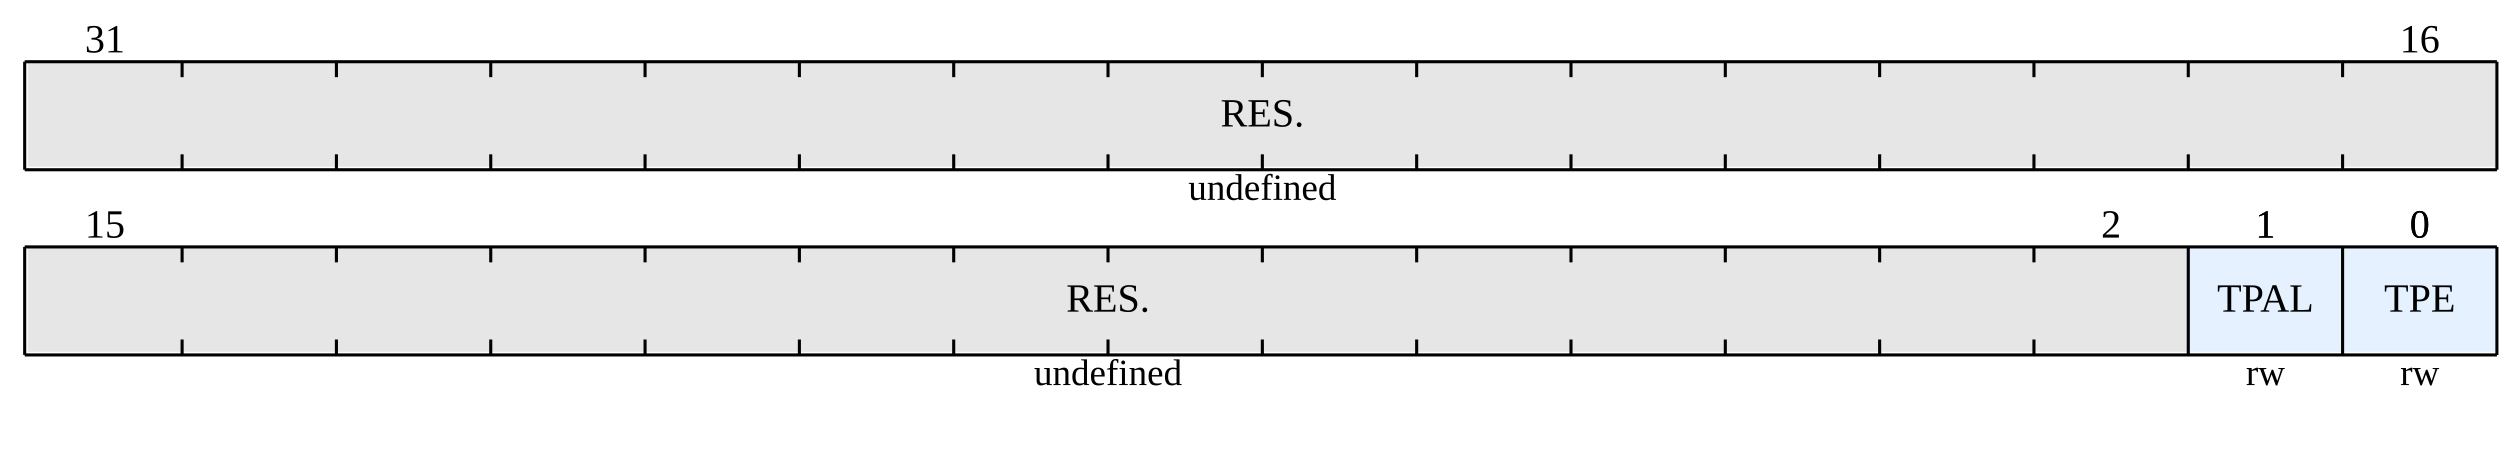
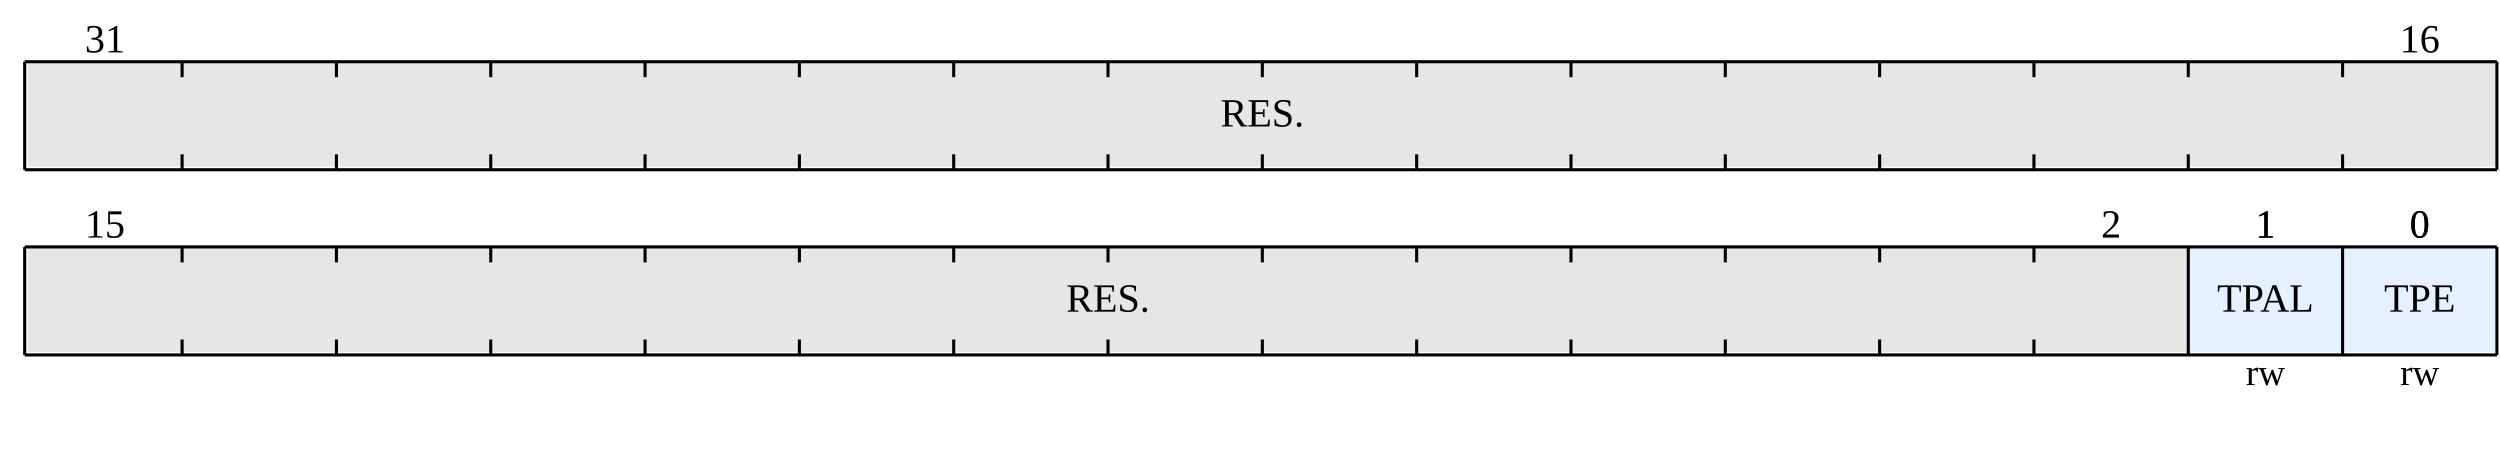
<svg xmlns="http://www.w3.org/2000/svg" width="810" height="150" viewBox="-8 0 810 150">
  <rect x="751" y="80" width="50" height="34" style="fill:#E6F1FF;" />
  <rect x="701" y="80" width="50" height="34" style="fill:#E6F1FF;" />
  <rect x="1" y="80" width="700" height="34" style="fill:#E6E6E6;" />
  <rect x="1" y="20" width="800" height="34" style="fill:#E6E6E6;" />
  <g transform="translate(776,92)">
    <text y="6" font-size="13" style="dominant-baseline:middle;text-anchor:middle;">TPE </text>
  </g>
  <g transform="translate(776,116)">
    <text y="6" font-size="12" style="dominant-baseline:middle;text-anchor:middle;">rw </text>
  </g>
  <g transform="translate(726,92)">
    <text y="6" font-size="13" style="dominant-baseline:middle;text-anchor:middle;">TPAL </text>
  </g>
  <g transform="translate(726,116)">
    <text y="6" font-size="12" style="dominant-baseline:middle;text-anchor:middle;">rw </text>
  </g>
  <g transform="translate(351,92)">
    <text y="6" font-size="13" style="dominant-baseline:middle;text-anchor:middle;">RES. </text>
  </g>
  <g transform="translate(351,116)">
-     <text y="6" font-size="12" style="dominant-baseline:middle;text-anchor:middle;">undefined </text>
+     <text y="6" font-size="12" style="dominant-baseline:middle;text-anchor:middle;">  </text>
  </g>
  <g transform="translate(401,32)">
    <text y="6" font-size="13" style="dominant-baseline:middle;text-anchor:middle;">RES. </text>
  </g>
  <g transform="translate(401,56)">
-     <text y="6" font-size="12" style="dominant-baseline:middle;text-anchor:middle;">undefined </text>
+     <text y="6" font-size="12" style="dominant-baseline:middle;text-anchor:middle;">  </text>
  </g>
  <g transform="translate(726,68)">
    <text y="6" font-size="13" style="dominant-baseline:middle;text-anchor:middle;">1 </text>
  </g>
  <g transform="translate(776,68)">
    <text y="6" font-size="13" style="dominant-baseline:middle;text-anchor:middle;">0 </text>
  </g>
  <g transform="translate(676,68)">
    <text y="6" font-size="13" style="dominant-baseline:middle;text-anchor:middle;">2 </text>
  </g>
  <g transform="translate(726,68)">
    <text y="6" font-size="13" style="dominant-baseline:middle;text-anchor:middle;">1 </text>
  </g>
  <g transform="translate(-24,68)">
    <text y="6" font-size="13" style="dominant-baseline:middle;text-anchor:middle;">16 </text>
  </g>
  <g transform="translate(26,68)">
    <text y="6" font-size="13" style="dominant-baseline:middle;text-anchor:middle;">15 </text>
  </g>
  <g transform="translate(-24,8)">
    <text y="6" font-size="13" style="dominant-baseline:middle;text-anchor:middle;">32 </text>
  </g>
  <g transform="translate(26,8)">
    <text y="6" font-size="13" style="dominant-baseline:middle;text-anchor:middle;">31 </text>
  </g>
  <line x1="751" y1="80" x2="751" y2="115" stroke="black" stroke-width="1" />
  <line x1="701" y1="80" x2="701" y2="115" stroke="black" stroke-width="1" />
  <line x1="651" y1="80" x2="651" y2="85" stroke="black" stroke-width="1" />
  <line x1="651" y1="115" x2="651" y2="110" stroke="black" stroke-width="1" />
  <line x1="601" y1="80" x2="601" y2="85" stroke="black" stroke-width="1" />
  <line x1="601" y1="115" x2="601" y2="110" stroke="black" stroke-width="1" />
  <line x1="551" y1="80" x2="551" y2="85" stroke="black" stroke-width="1" />
  <line x1="551" y1="115" x2="551" y2="110" stroke="black" stroke-width="1" />
  <line x1="501" y1="80" x2="501" y2="85" stroke="black" stroke-width="1" />
  <line x1="501" y1="115" x2="501" y2="110" stroke="black" stroke-width="1" />
  <line x1="451" y1="80" x2="451" y2="85" stroke="black" stroke-width="1" />
  <line x1="451" y1="115" x2="451" y2="110" stroke="black" stroke-width="1" />
  <line x1="401" y1="80" x2="401" y2="85" stroke="black" stroke-width="1" />
  <line x1="401" y1="115" x2="401" y2="110" stroke="black" stroke-width="1" />
  <line x1="351" y1="80" x2="351" y2="85" stroke="black" stroke-width="1" />
  <line x1="351" y1="115" x2="351" y2="110" stroke="black" stroke-width="1" />
  <line x1="301" y1="80" x2="301" y2="85" stroke="black" stroke-width="1" />
  <line x1="301" y1="115" x2="301" y2="110" stroke="black" stroke-width="1" />
  <line x1="251" y1="80" x2="251" y2="85" stroke="black" stroke-width="1" />
  <line x1="251" y1="115" x2="251" y2="110" stroke="black" stroke-width="1" />
  <line x1="201" y1="80" x2="201" y2="85" stroke="black" stroke-width="1" />
  <line x1="201" y1="115" x2="201" y2="110" stroke="black" stroke-width="1" />
  <line x1="151" y1="80" x2="151" y2="85" stroke="black" stroke-width="1" />
  <line x1="151" y1="115" x2="151" y2="110" stroke="black" stroke-width="1" />
  <line x1="101" y1="80" x2="101" y2="85" stroke="black" stroke-width="1" />
  <line x1="101" y1="115" x2="101" y2="110" stroke="black" stroke-width="1" />
  <line x1="51" y1="80" x2="51" y2="85" stroke="black" stroke-width="1" />
  <line x1="51" y1="115" x2="51" y2="110" stroke="black" stroke-width="1" />
  <line x1="751" y1="20" x2="751" y2="25" stroke="black" stroke-width="1" />
  <line x1="751" y1="55" x2="751" y2="50" stroke="black" stroke-width="1" />
  <line x1="701" y1="20" x2="701" y2="25" stroke="black" stroke-width="1" />
  <line x1="701" y1="55" x2="701" y2="50" stroke="black" stroke-width="1" />
  <line x1="651" y1="20" x2="651" y2="25" stroke="black" stroke-width="1" />
  <line x1="651" y1="55" x2="651" y2="50" stroke="black" stroke-width="1" />
  <line x1="601" y1="20" x2="601" y2="25" stroke="black" stroke-width="1" />
  <line x1="601" y1="55" x2="601" y2="50" stroke="black" stroke-width="1" />
  <line x1="551" y1="20" x2="551" y2="25" stroke="black" stroke-width="1" />
  <line x1="551" y1="55" x2="551" y2="50" stroke="black" stroke-width="1" />
  <line x1="501" y1="20" x2="501" y2="25" stroke="black" stroke-width="1" />
  <line x1="501" y1="55" x2="501" y2="50" stroke="black" stroke-width="1" />
  <line x1="451" y1="20" x2="451" y2="25" stroke="black" stroke-width="1" />
  <line x1="451" y1="55" x2="451" y2="50" stroke="black" stroke-width="1" />
  <line x1="401" y1="20" x2="401" y2="25" stroke="black" stroke-width="1" />
  <line x1="401" y1="55" x2="401" y2="50" stroke="black" stroke-width="1" />
  <line x1="351" y1="20" x2="351" y2="25" stroke="black" stroke-width="1" />
  <line x1="351" y1="55" x2="351" y2="50" stroke="black" stroke-width="1" />
  <line x1="301" y1="20" x2="301" y2="25" stroke="black" stroke-width="1" />
  <line x1="301" y1="55" x2="301" y2="50" stroke="black" stroke-width="1" />
  <line x1="251" y1="20" x2="251" y2="25" stroke="black" stroke-width="1" />
  <line x1="251" y1="55" x2="251" y2="50" stroke="black" stroke-width="1" />
  <line x1="201" y1="20" x2="201" y2="25" stroke="black" stroke-width="1" />
  <line x1="201" y1="55" x2="201" y2="50" stroke="black" stroke-width="1" />
  <line x1="151" y1="20" x2="151" y2="25" stroke="black" stroke-width="1" />
  <line x1="151" y1="55" x2="151" y2="50" stroke="black" stroke-width="1" />
  <line x1="101" y1="20" x2="101" y2="25" stroke="black" stroke-width="1" />
  <line x1="101" y1="55" x2="101" y2="50" stroke="black" stroke-width="1" />
  <line x1="51" y1="20" x2="51" y2="25" stroke="black" stroke-width="1" />
  <line x1="51" y1="55" x2="51" y2="50" stroke="black" stroke-width="1" />
  <line x1="0" y1="20" x2="801" y2="20" stroke="black" stroke-width="1" />
  <line x1="0" y1="20" x2="0" y2="55" stroke="black" stroke-width="1" />
  <line x1="0" y1="55" x2="801" y2="55" stroke="black" stroke-width="1" />
  <line x1="801" y1="20" x2="801" y2="55" stroke="black" stroke-width="1" />
  <line x1="0" y1="80" x2="801" y2="80" stroke="black" stroke-width="1" />
  <line x1="0" y1="80" x2="0" y2="115" stroke="black" stroke-width="1" />
  <line x1="0" y1="115" x2="801" y2="115" stroke="black" stroke-width="1" />
  <line x1="801" y1="80" x2="801" y2="115" stroke="black" stroke-width="1" />
  <g transform="translate(776,8)">
    <text y="6" font-size="13" style="dominant-baseline:middle;text-anchor:middle;">16 </text>
  </g>
  <g transform="translate(776,68)">
    <text y="6" font-size="13" style="dominant-baseline:middle;text-anchor:middle;">0 </text>
  </g>
</svg>
